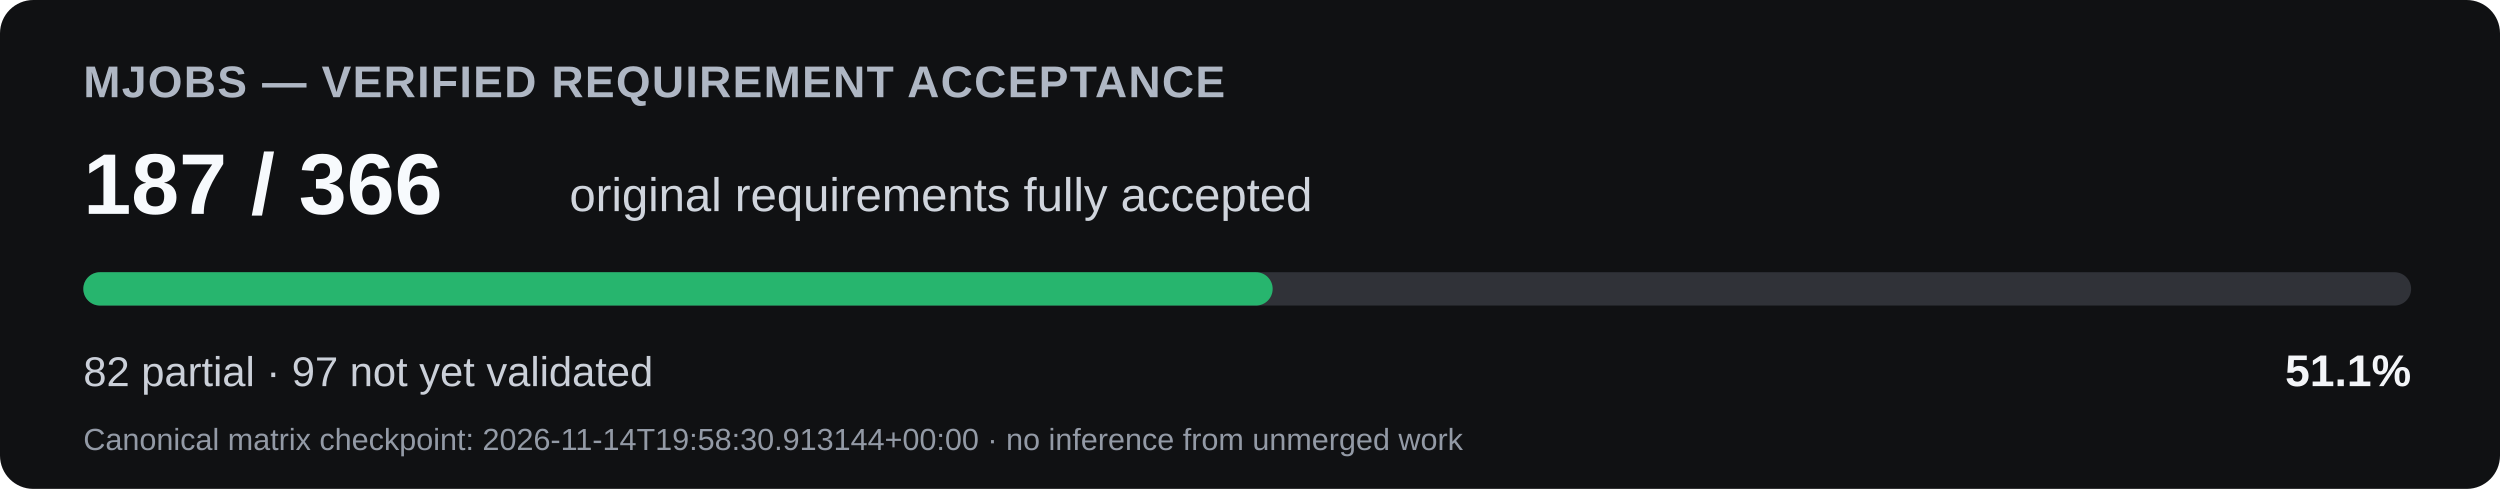
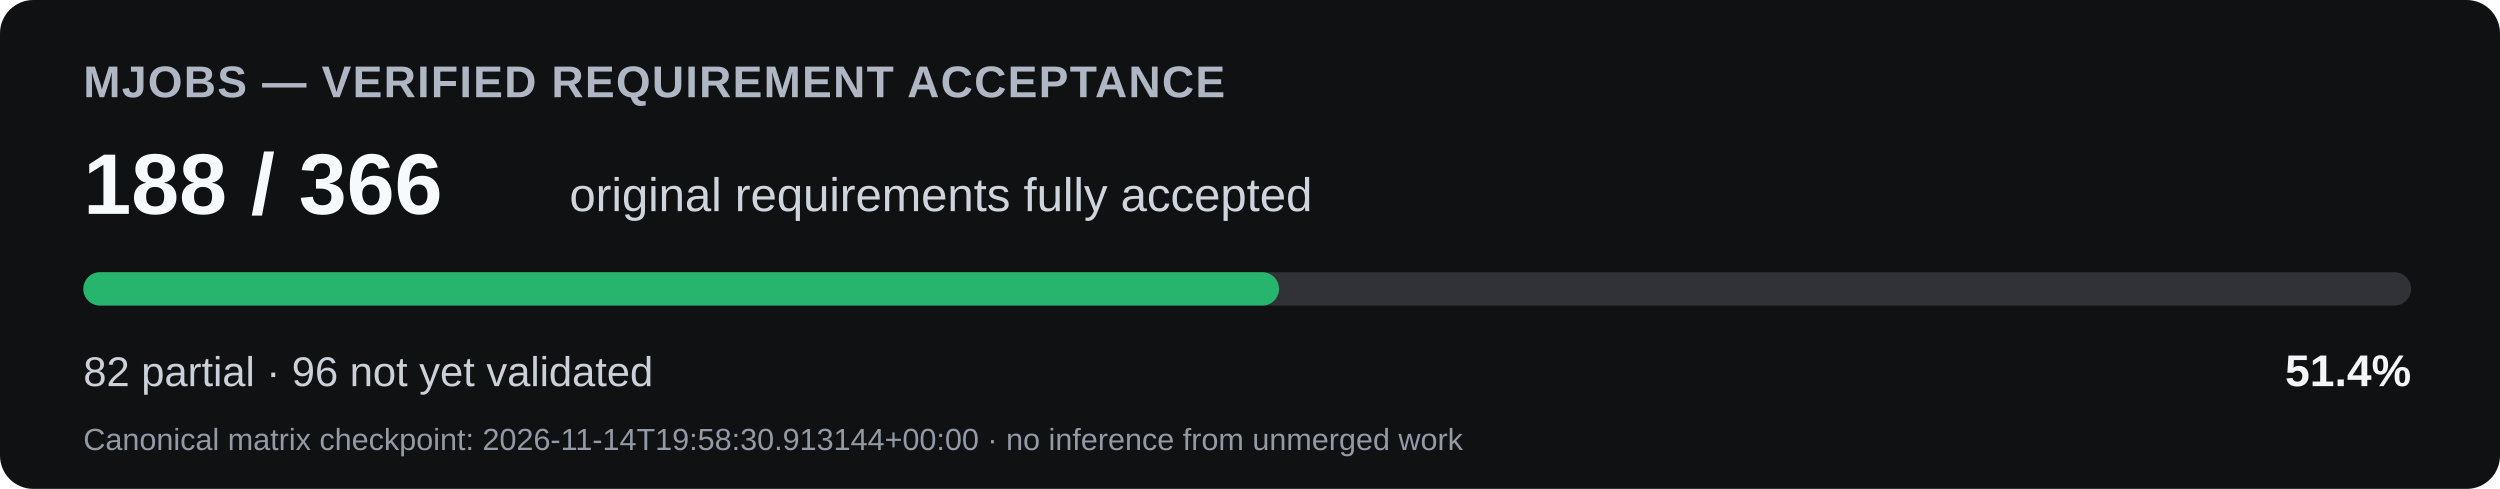
- <svg xmlns="http://www.w3.org/2000/svg" role="img" aria-label="MJobs accepted 187 of 366 requirements; 82 partial, 97 not run, 51.1% accepted; matrix as of 2026-11-14T19:58:30.913144+00:00" viewBox="0 0 900 176" width="900" height="176">
+ <svg xmlns="http://www.w3.org/2000/svg" role="img" aria-label="MJobs accepted 188 of 366 requirements; 82 partial, 96 not run, 51.4% accepted; matrix as of 2026-11-14T19:58:30.913144+00:00" viewBox="0 0 900 176" width="900" height="176">
  <rect x="0" y="0" width="900" height="176" rx="12" fill="#101113" />
  <g font-family="-apple-system,BlinkMacSystemFont,Segoe UI,Arial,sans-serif">
    <text x="30" y="35" font-size="16" font-weight="600" letter-spacing="0.5" fill="#AFB7C4">MJOBS — VERIFIED REQUIREMENT ACCEPTANCE</text>
-     <text x="30" y="77" font-size="31" font-weight="700" fill="#F7FAFD">187 / 366</text>
+     <text x="30" y="77" font-size="31" font-weight="700" fill="#F7FAFD">188 / 366</text>
    <text x="205" y="76" font-size="17" fill="#D0D5DD">original requirements fully accepted</text>
    <rect x="30" y="98" width="838" height="12" rx="6" fill="#303238" />
-     <rect x="30" y="98" width="428.16" height="12" rx="6" fill="#27B56E" />
-     <text x="30" y="139" font-size="15" fill="#CBD0D9">82 partial · 97 not yet validated</text>
-     <text x="868" y="139" text-anchor="end" font-size="16" font-weight="700" fill="#F3F5F8">51.1%</text>
+     <rect x="30" y="98" width="430.45" height="12" rx="6" fill="#27B56E" />
+     <text x="30" y="139" font-size="15" fill="#CBD0D9">82 partial · 96 not yet validated</text>
+     <text x="868" y="139" text-anchor="end" font-size="16" font-weight="700" fill="#F3F5F8">51.4%</text>
    <text x="30" y="162" font-size="11" fill="#939AA6">Canonical matrix checkpoint: 2026-11-14T19:58:30.913144+00:00 · no inference from unmerged work</text>
  </g>
</svg>
